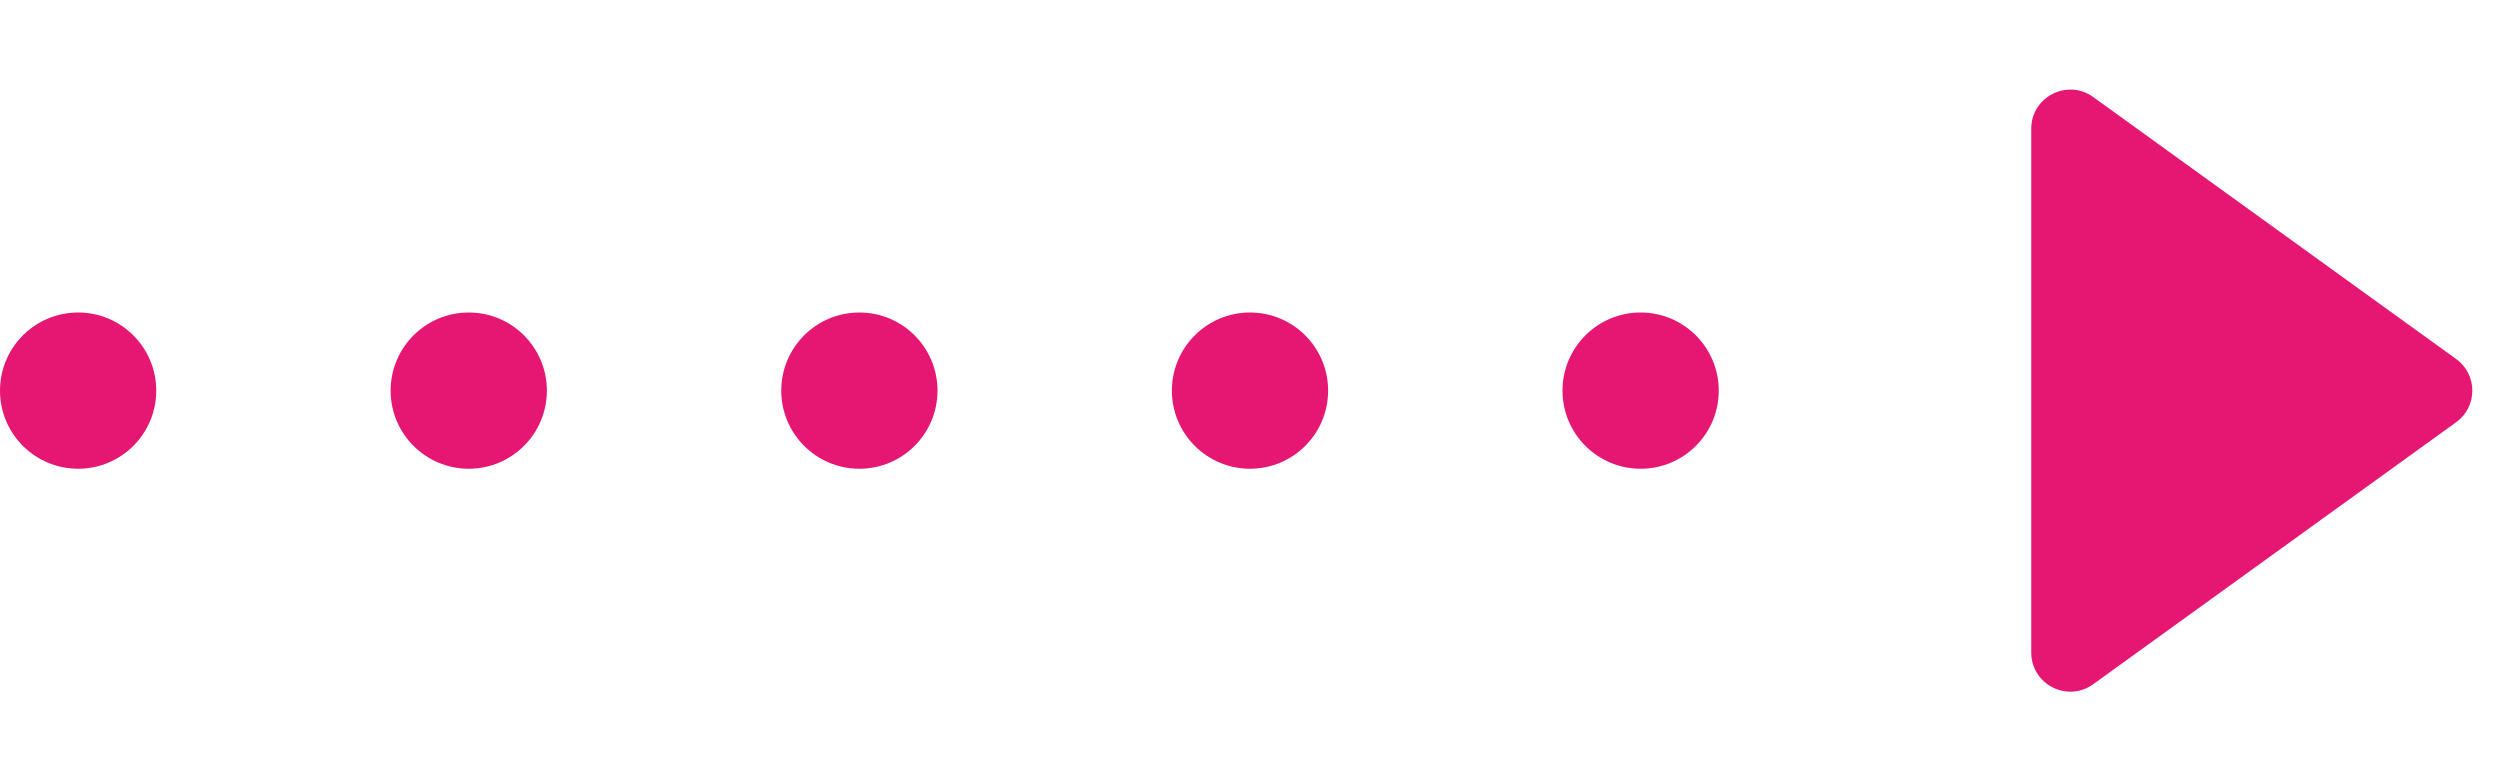
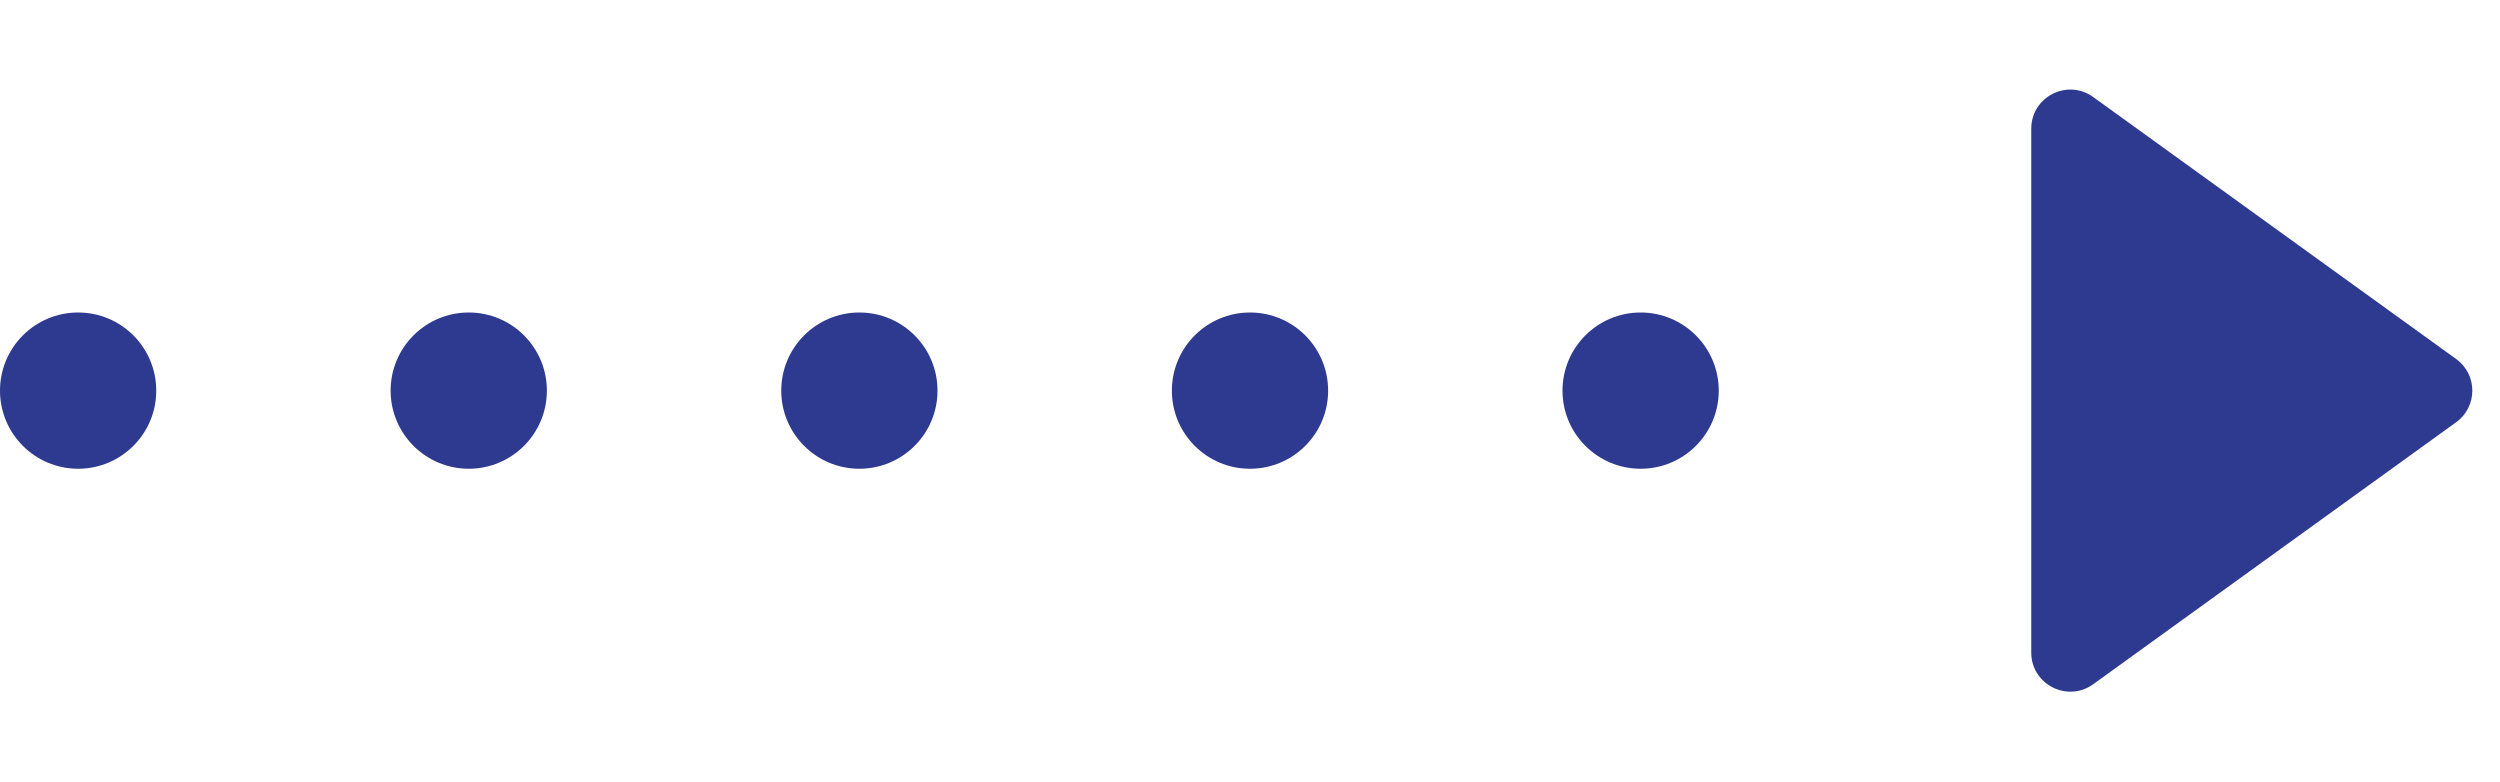
<svg xmlns="http://www.w3.org/2000/svg" width="32" height="10" viewBox="0 0 32 10" fill="none">
-   <circle cx="1" cy="5" r="1" fill="#E61773" />
-   <circle cx="6" cy="5" r="1" fill="#E61773" />
-   <circle cx="11" cy="5" r="1" fill="#E61773" />
-   <circle cx="16" cy="5" r="1" fill="#E61773" />
-   <circle cx="21" cy="5" r="1" fill="#E61773" />
-   <path d="M31.438 4.595C31.715 4.794 31.715 5.206 31.438 5.405L26.793 8.758C26.462 8.997 26 8.76 26 8.353L26 1.647C26 1.24 26.462 1.003 26.793 1.242L31.438 4.595Z" fill="#E61773" />
+   <circle cx="1" cy="5" r="1" fill="#2E3990" />
+   <circle cx="6" cy="5" r="1" fill="#2E3990" />
+   <circle cx="11" cy="5" r="1" fill="#2E3990" />
+   <circle cx="16" cy="5" r="1" fill="#2E3990" />
+   <circle cx="21" cy="5" r="1" fill="#2E3990" />
+   <path d="M31.438 4.595C31.715 4.794 31.715 5.206 31.438 5.405L26.793 8.758C26.462 8.997 26 8.76 26 8.353L26 1.647C26 1.24 26.462 1.003 26.793 1.242L31.438 4.595Z" fill="#2E3990" />
</svg>
